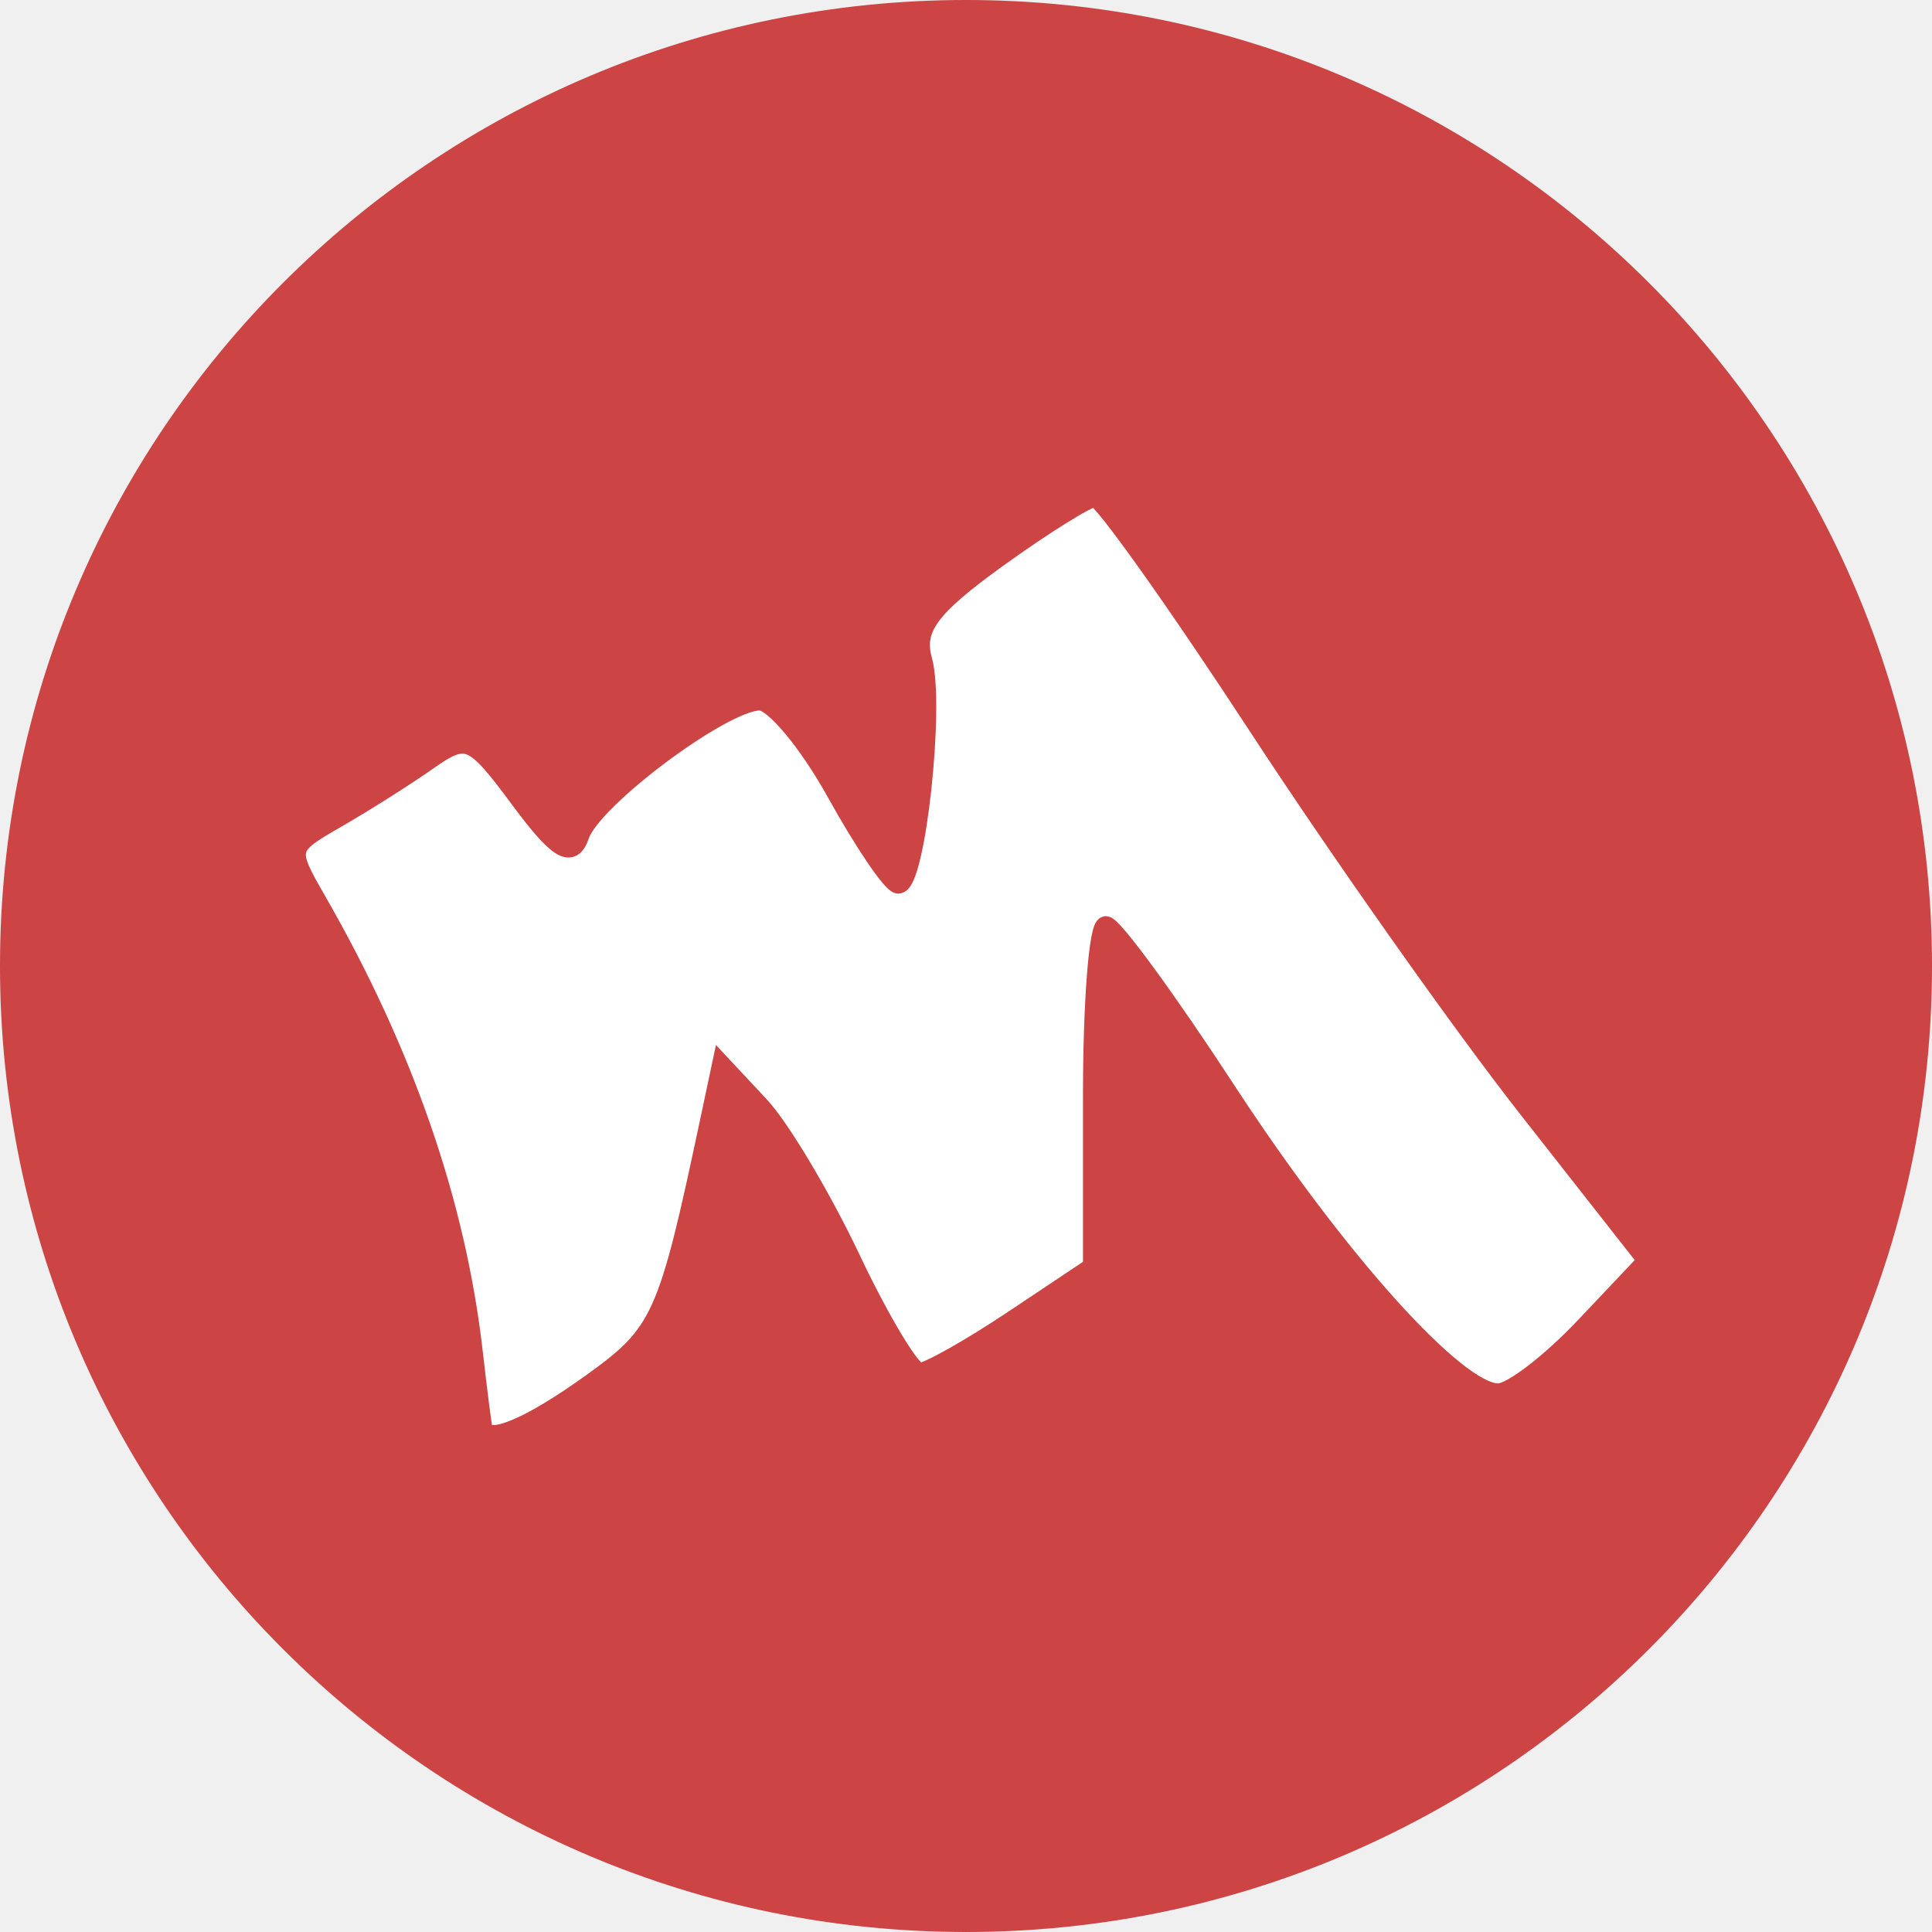
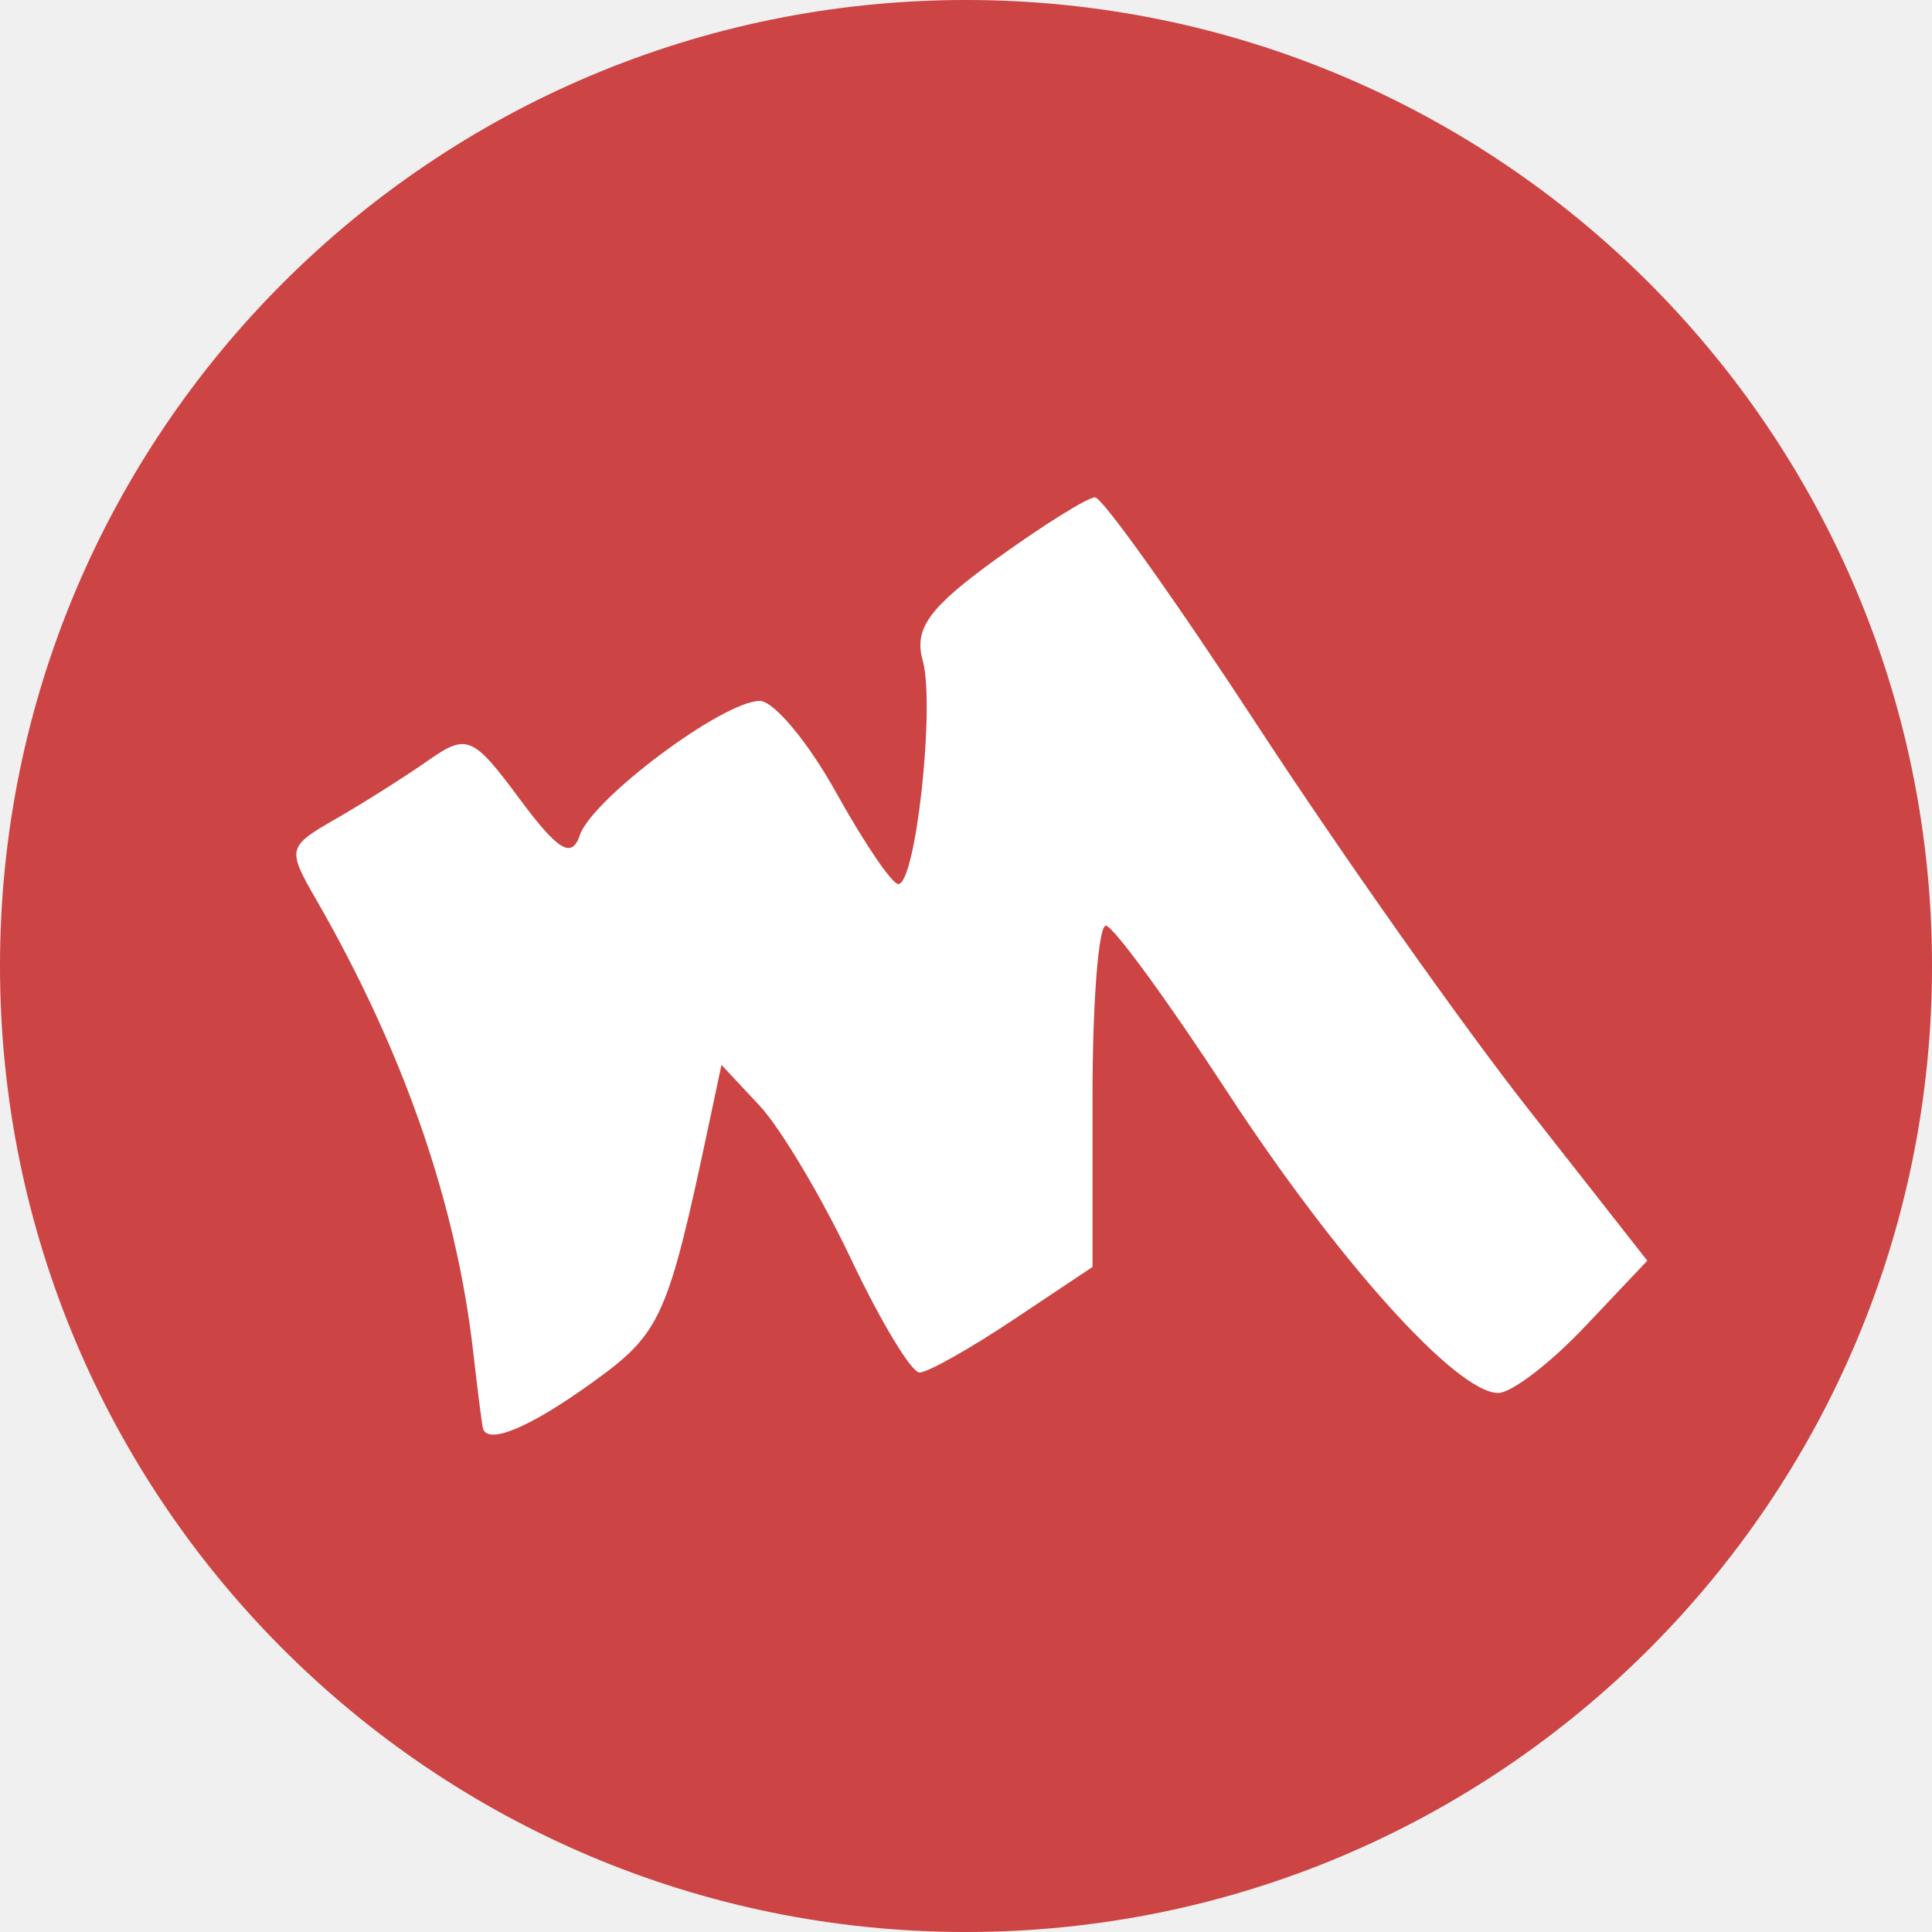
<svg xmlns="http://www.w3.org/2000/svg" width="64" height="64" viewBox="0 0 64 64" version="1.1" id="SVGRoot">
-   <defs id="defs5139" />
  <g id="layer2">
    <circle style="opacity:1;fill:#cc4444;fill-opacity:1;stroke:none;stroke-opacity:1" id="path5822" cx="32" cy="32" r="32" />
  </g>
  <g id="layer1">
-     <path style="fill:#ffffff;fill-opacity:1;stroke:#cc4444;stroke-width:0.632;stroke-opacity:1" d="m 16,47.325 c -0.03,-0.093 -0.175,-1.231 -0.323,-2.529 -0.562,-4.936 -2.305,-9.961 -5.202,-14.995 -0.973,-1.691 -0.959,-1.751 0.663,-2.683 0.912,-0.525 2.279,-1.389 3.038,-1.921 1.29,-0.904 1.487,-0.822 3.033,1.263 1.279,1.725 1.731,1.999 1.998,1.209 0.408,-1.21 4.748,-4.45 5.961,-4.45 0.465,0 1.603,1.365 2.529,3.033 0.926,1.668 1.853,3.034 2.06,3.034 0.58,0.002 1.226,-5.916 0.808,-7.413 -0.294,-1.054 0.212,-1.749 2.448,-3.363 1.55,-1.119 3.017,-2.034 3.26,-2.034 0.243,0 2.673,3.414 5.4,7.586 2.727,4.172 6.744,9.861 8.927,12.643 l 3.969,5.057 -2.073,2.191 c -1.14,1.205 -2.429,2.191 -2.864,2.191 -1.383,0 -5.331,-4.39 -8.999,-10.007 -1.954,-2.993 -3.753,-5.455 -3.998,-5.472 -0.244,-0.017 -0.444,2.52 -0.444,5.637 v 5.667 l -2.623,1.75 c -1.442,0.962 -2.842,1.749 -3.109,1.747 -0.268,-0.001 -1.285,-1.687 -2.261,-3.746 -0.976,-2.059 -2.342,-4.352 -3.036,-5.094 l -1.262,-1.35 -0.402,1.894 c -1.384,6.524 -1.593,6.986 -3.903,8.646 C 17.549,47.287 16.174,47.864 16,47.325 Z" id="path4520" />
+     <path style="fill:#ffffff;fill-opacity:1;stroke:none;" d="m 16,47.325 c -0.03,-0.093 -0.175,-1.231 -0.323,-2.529 -0.562,-4.936 -2.305,-9.961 -5.202,-14.995 -0.973,-1.691 -0.959,-1.751 0.663,-2.683 0.912,-0.525 2.279,-1.389 3.038,-1.921 1.29,-0.904 1.487,-0.822 3.033,1.263 1.279,1.725 1.731,1.999 1.998,1.209 0.408,-1.21 4.748,-4.45 5.961,-4.45 0.465,0 1.603,1.365 2.529,3.033 0.926,1.668 1.853,3.034 2.06,3.034 0.58,0.002 1.226,-5.916 0.808,-7.413 -0.294,-1.054 0.212,-1.749 2.448,-3.363 1.55,-1.119 3.017,-2.034 3.26,-2.034 0.243,0 2.673,3.414 5.4,7.586 2.727,4.172 6.744,9.861 8.927,12.643 l 3.969,5.057 -2.073,2.191 c -1.14,1.205 -2.429,2.191 -2.864,2.191 -1.383,0 -5.331,-4.39 -8.999,-10.007 -1.954,-2.993 -3.753,-5.455 -3.998,-5.472 -0.244,-0.017 -0.444,2.52 -0.444,5.637 v 5.667 l -2.623,1.75 c -1.442,0.962 -2.842,1.749 -3.109,1.747 -0.268,-0.001 -1.285,-1.687 -2.261,-3.746 -0.976,-2.059 -2.342,-4.352 -3.036,-5.094 l -1.262,-1.35 -0.402,1.894 c -1.384,6.524 -1.593,6.986 -3.903,8.646 C 17.549,47.287 16.174,47.864 16,47.325 Z" id="path4520" />
  </g>
</svg>
